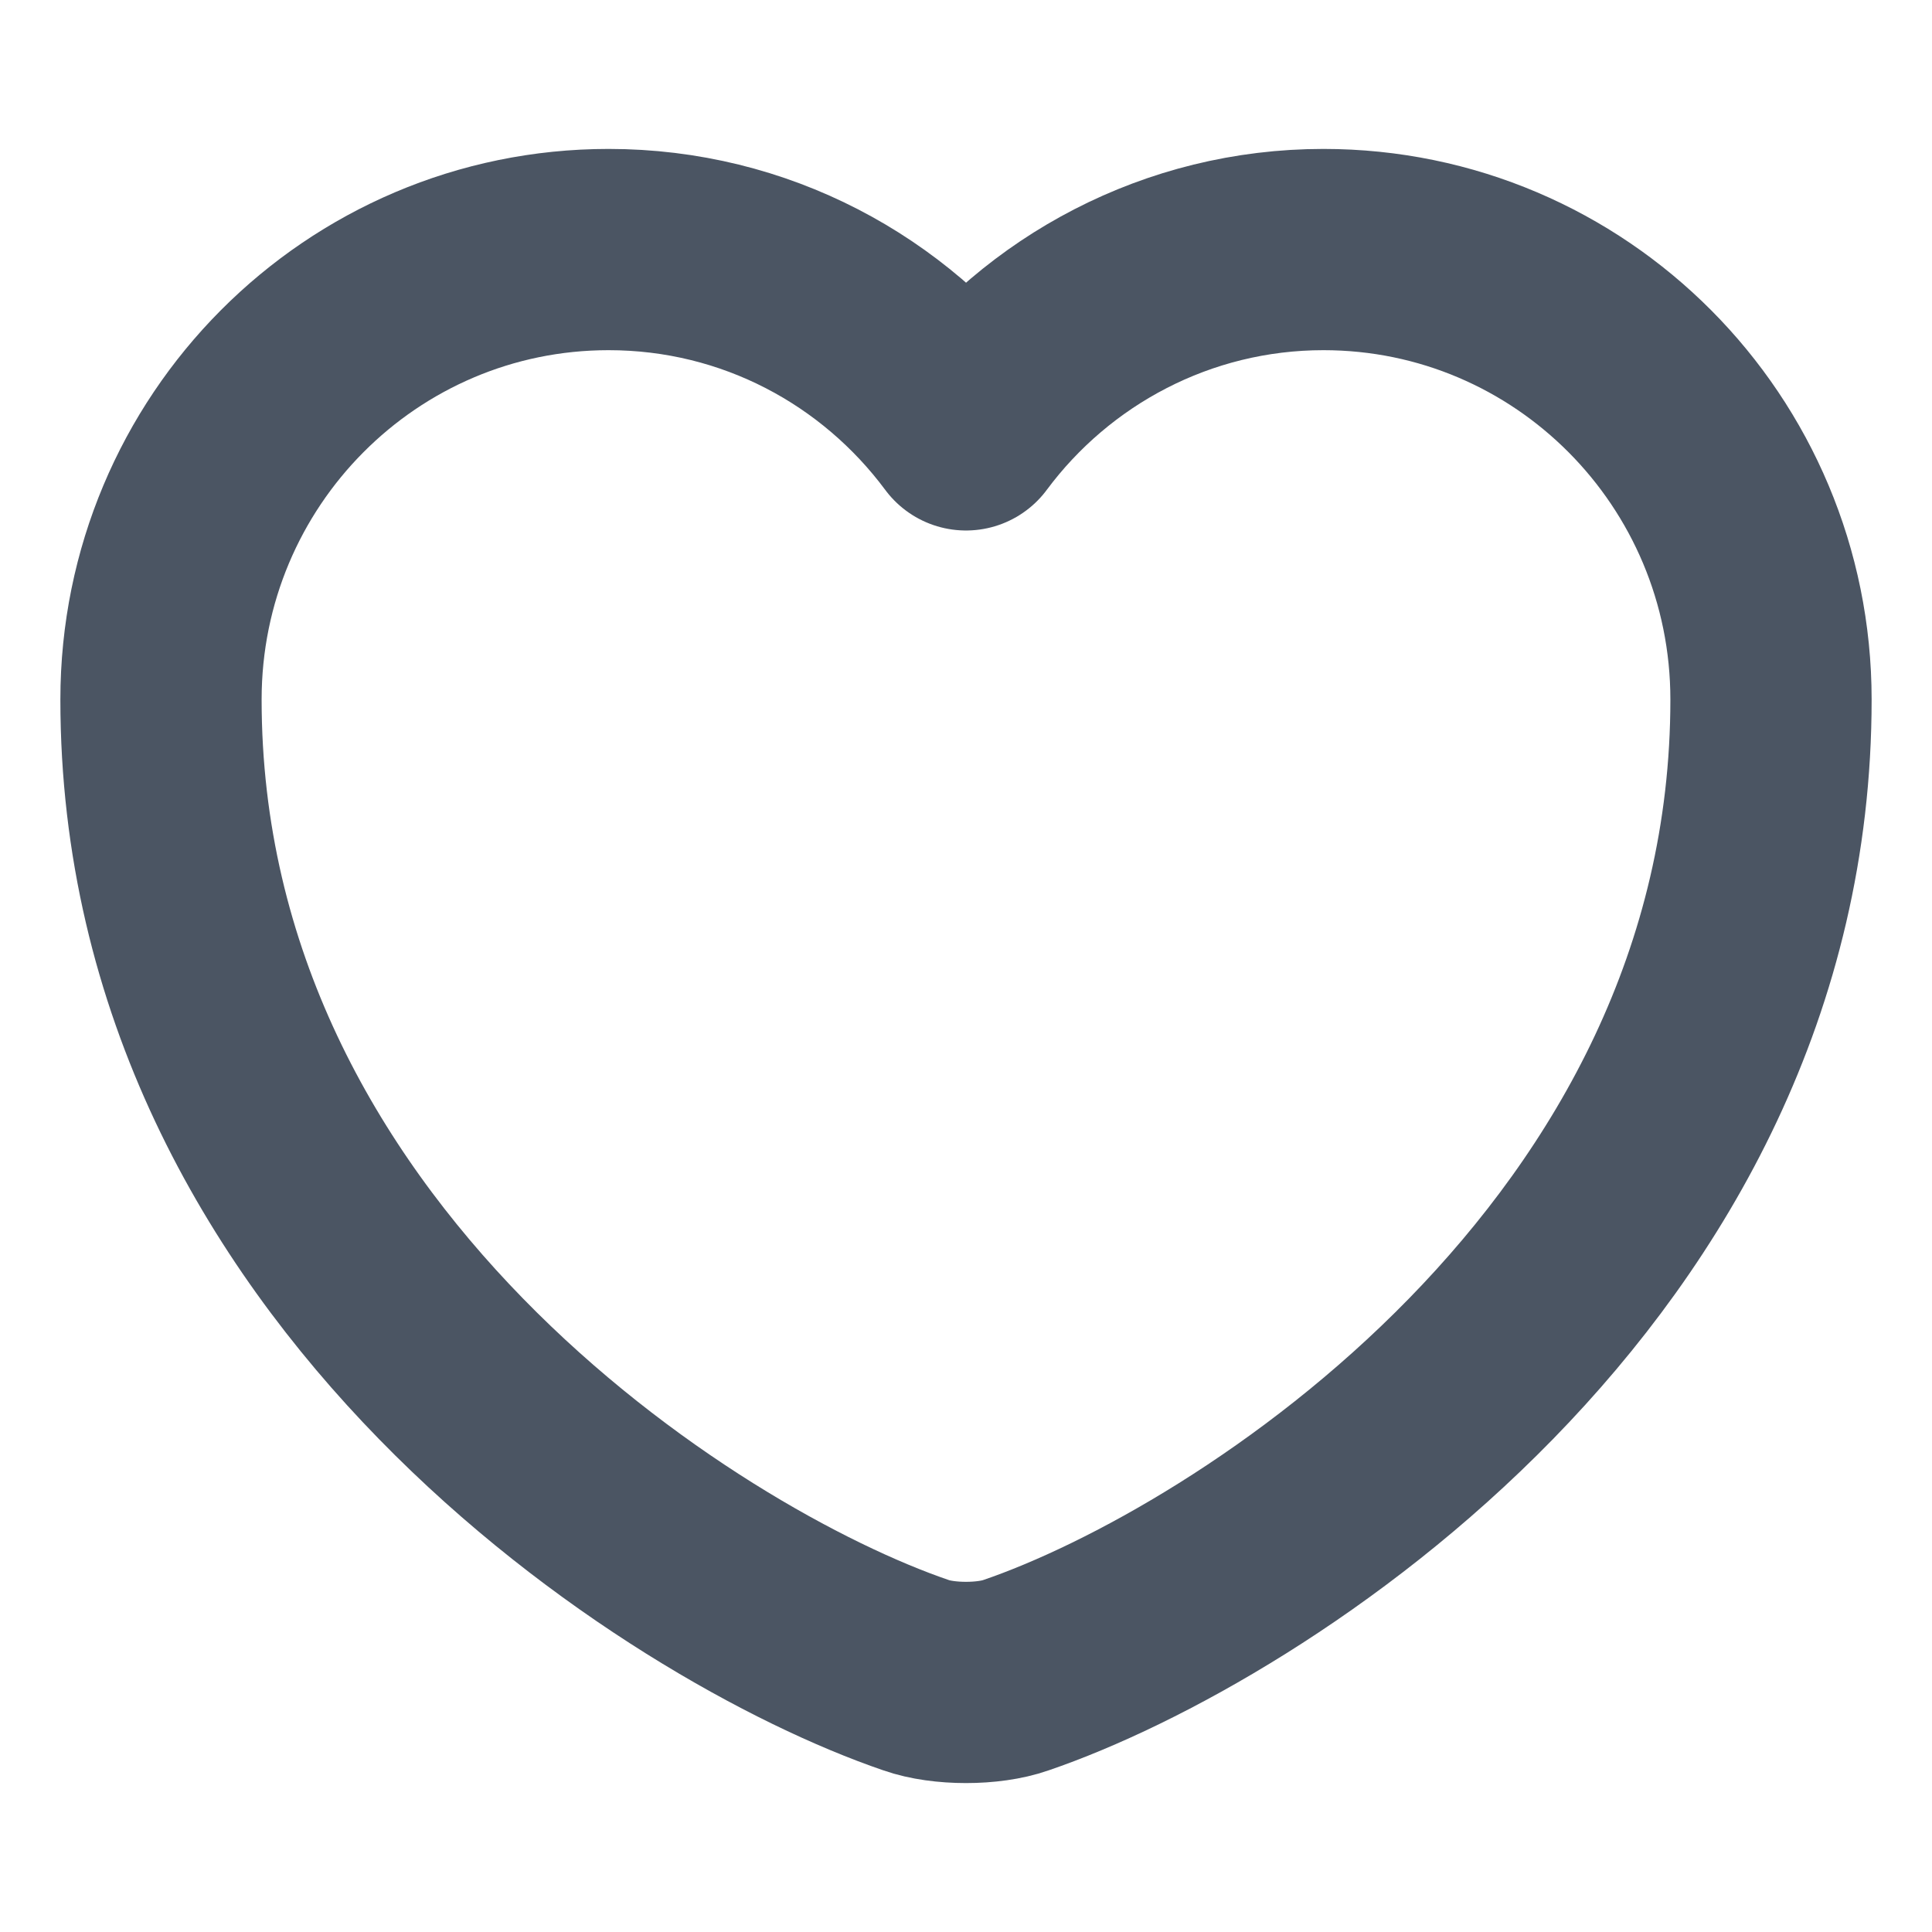
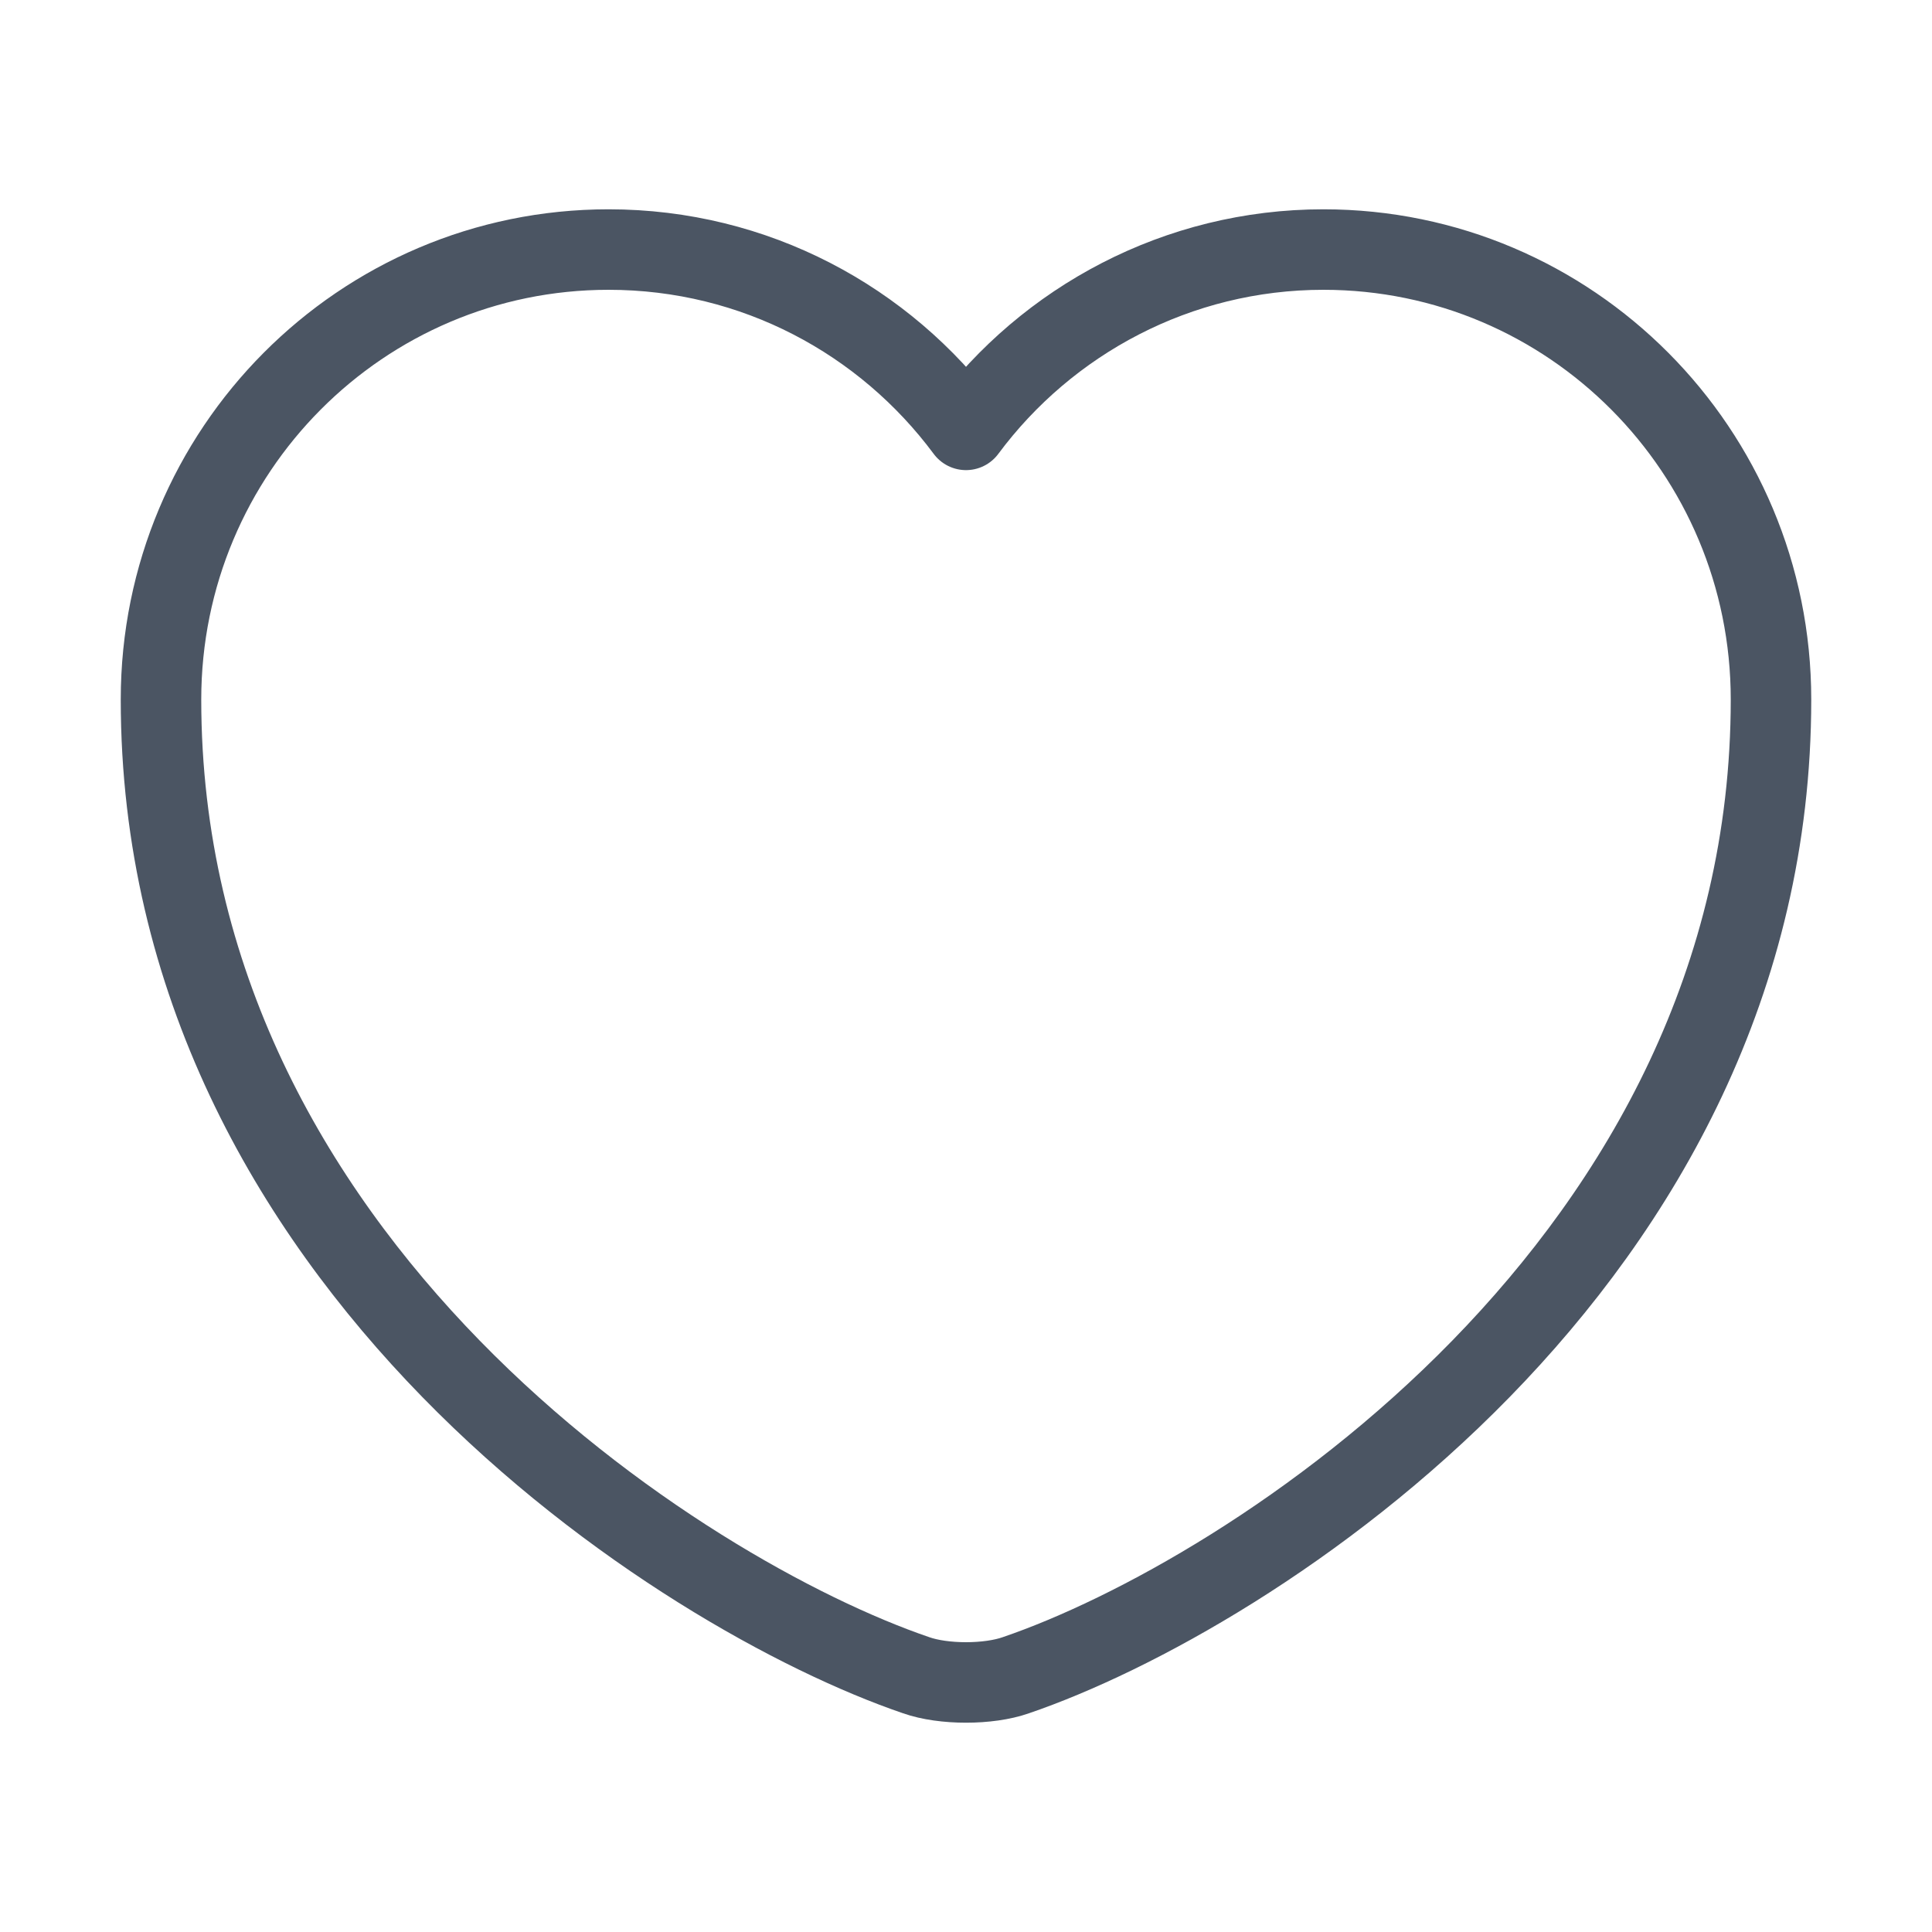
<svg xmlns="http://www.w3.org/2000/svg" width="24" height="24" viewBox="0 0 24 24" fill="none">
-   <path d="M12.62 20.81C12.28 20.93 11.72 20.93 11.38 20.81C8.48 19.82 2 15.69 2 8.69C2 5.6 4.49 3.1 7.56 3.1C9.38 3.1 10.99 3.98 12 5.34C13.01 3.98 14.63 3.1 16.44 3.1C19.51 3.1 22 5.6 22 8.69C22 15.69 15.52 19.82 12.62 20.81Z" stroke="#4B5563" stroke-width="2.5" stroke-linecap="round" stroke-linejoin="round" />
+   <path d="M12.62 20.81C12.28 20.93 11.72 20.93 11.38 20.81C8.48 19.82 2 15.69 2 8.69C2 5.6 4.49 3.1 7.56 3.1C9.38 3.1 10.99 3.98 12 5.34C13.01 3.98 14.63 3.1 16.44 3.1C19.51 3.1 22 5.6 22 8.69C22 15.69 15.52 19.82 12.62 20.81Z" stroke="#4B5563" stroke-width="1" stroke-linecap="round" stroke-linejoin="round" />
</svg>
